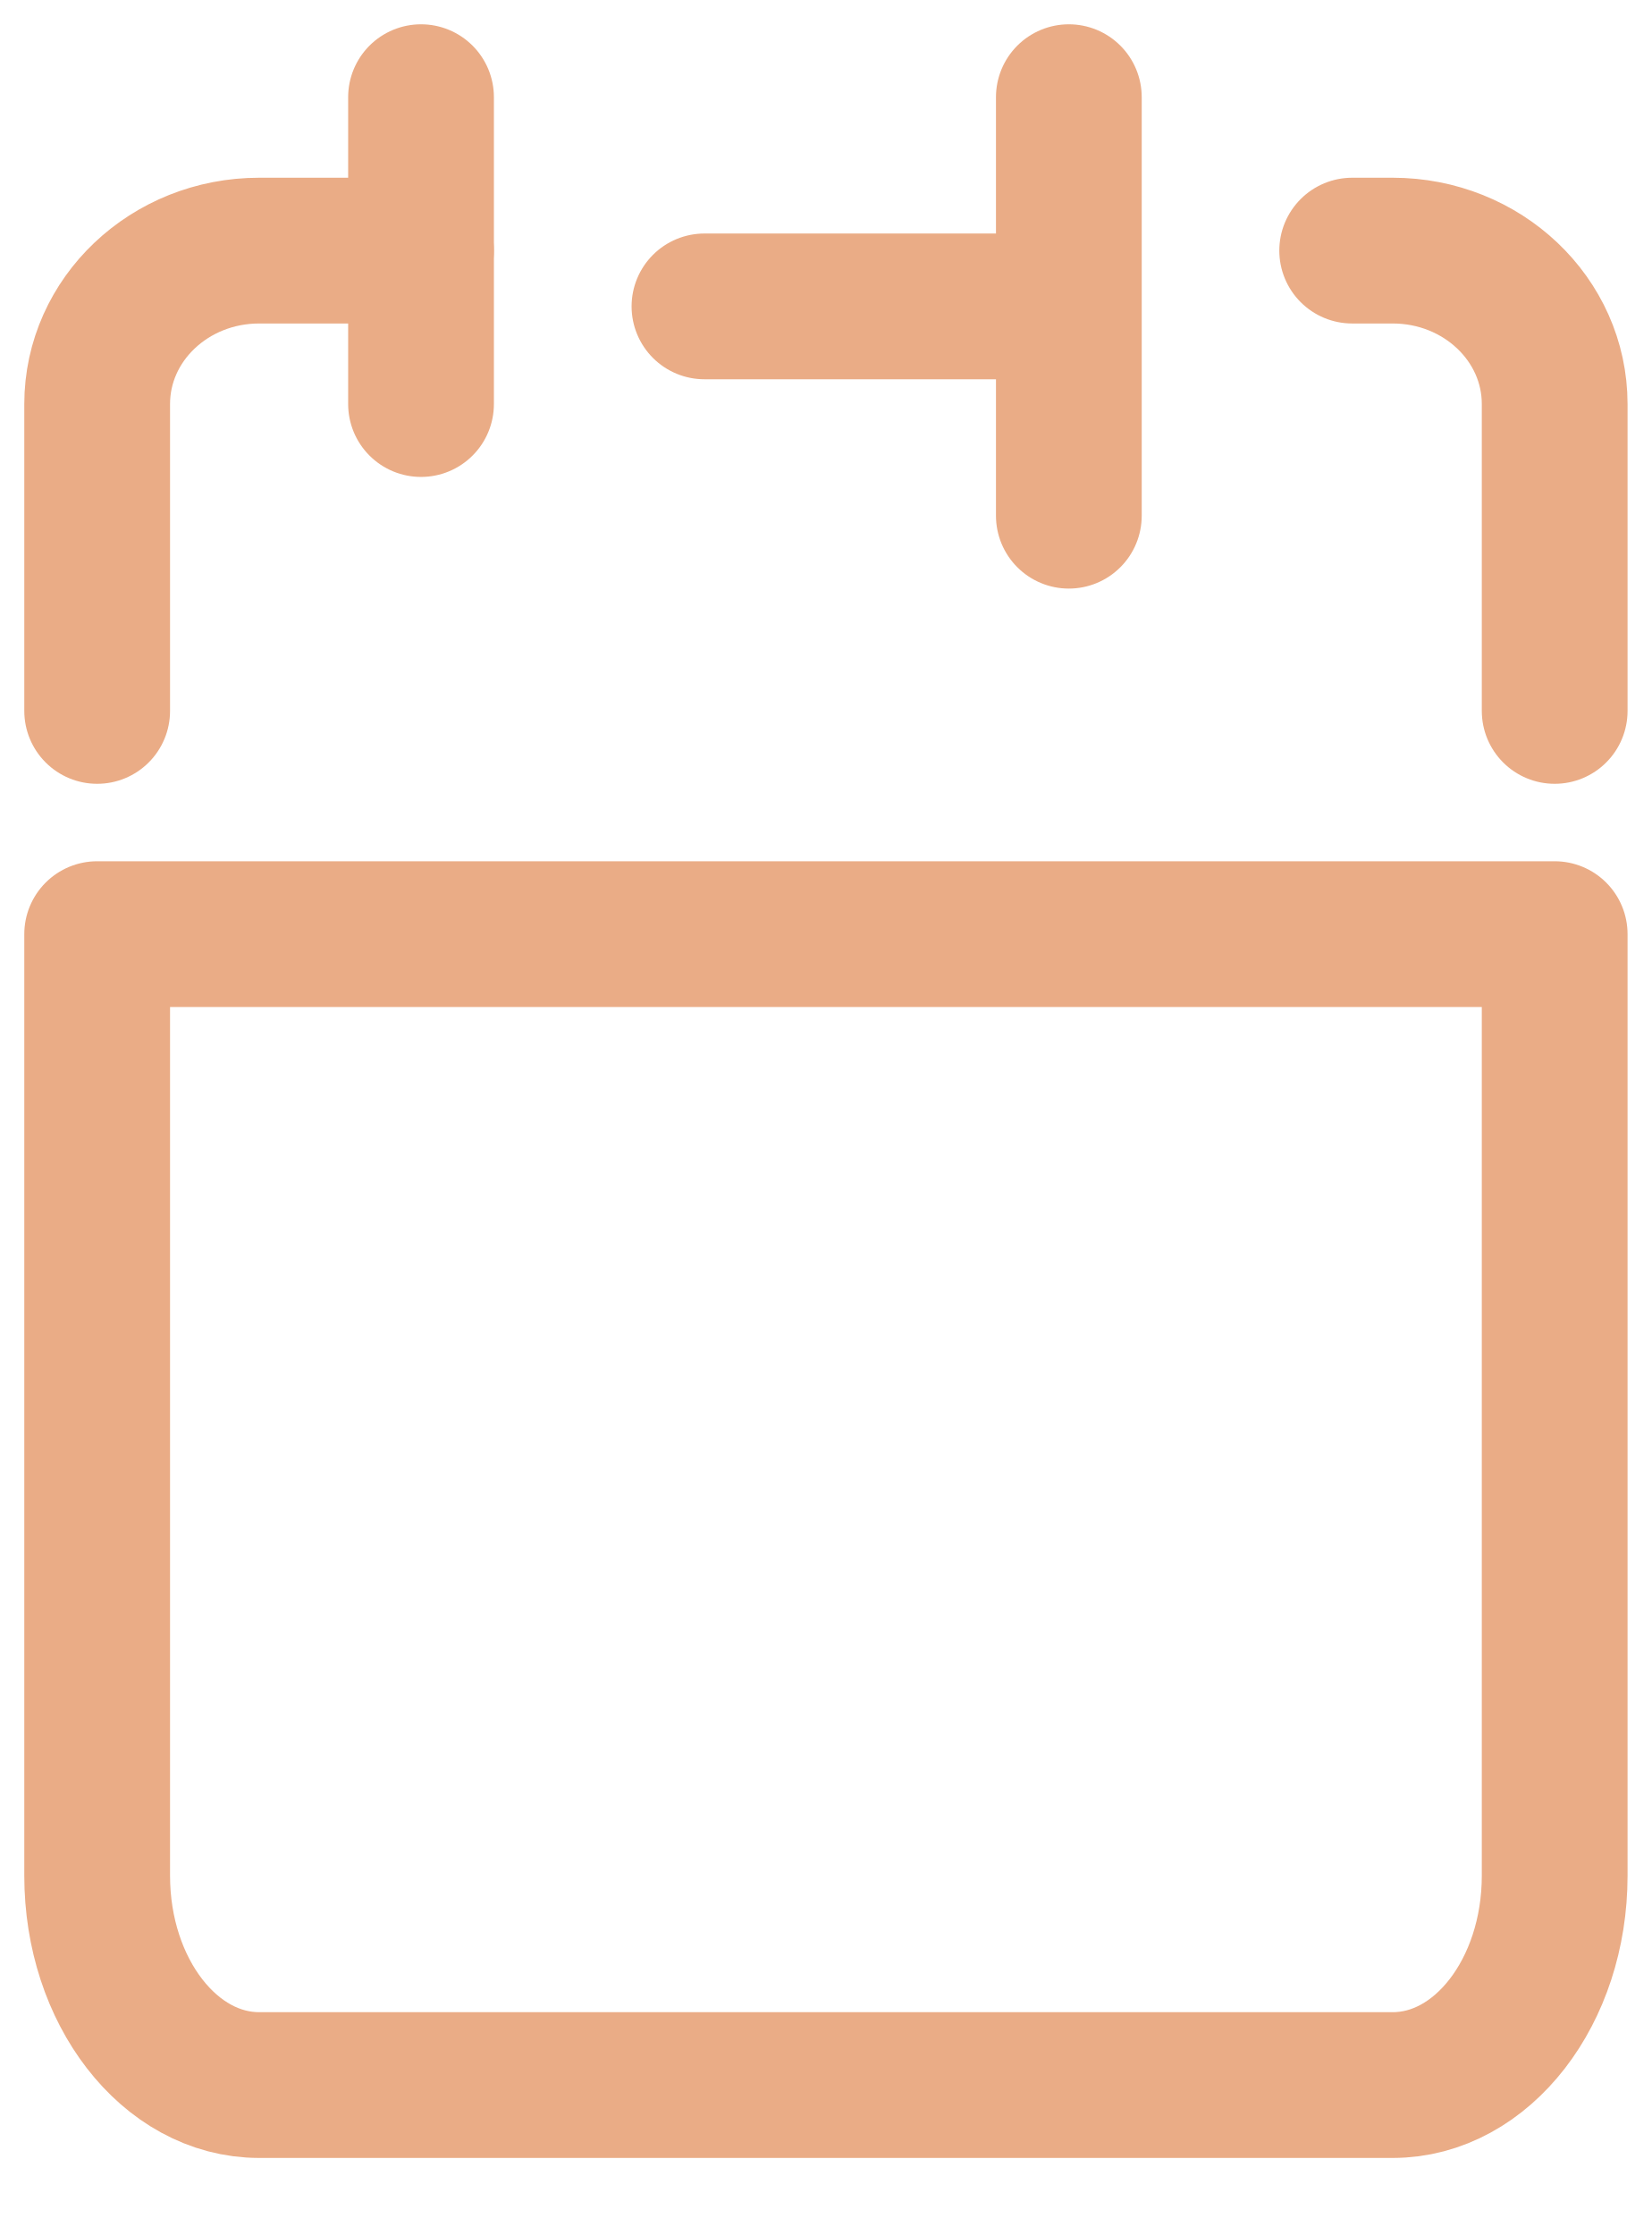
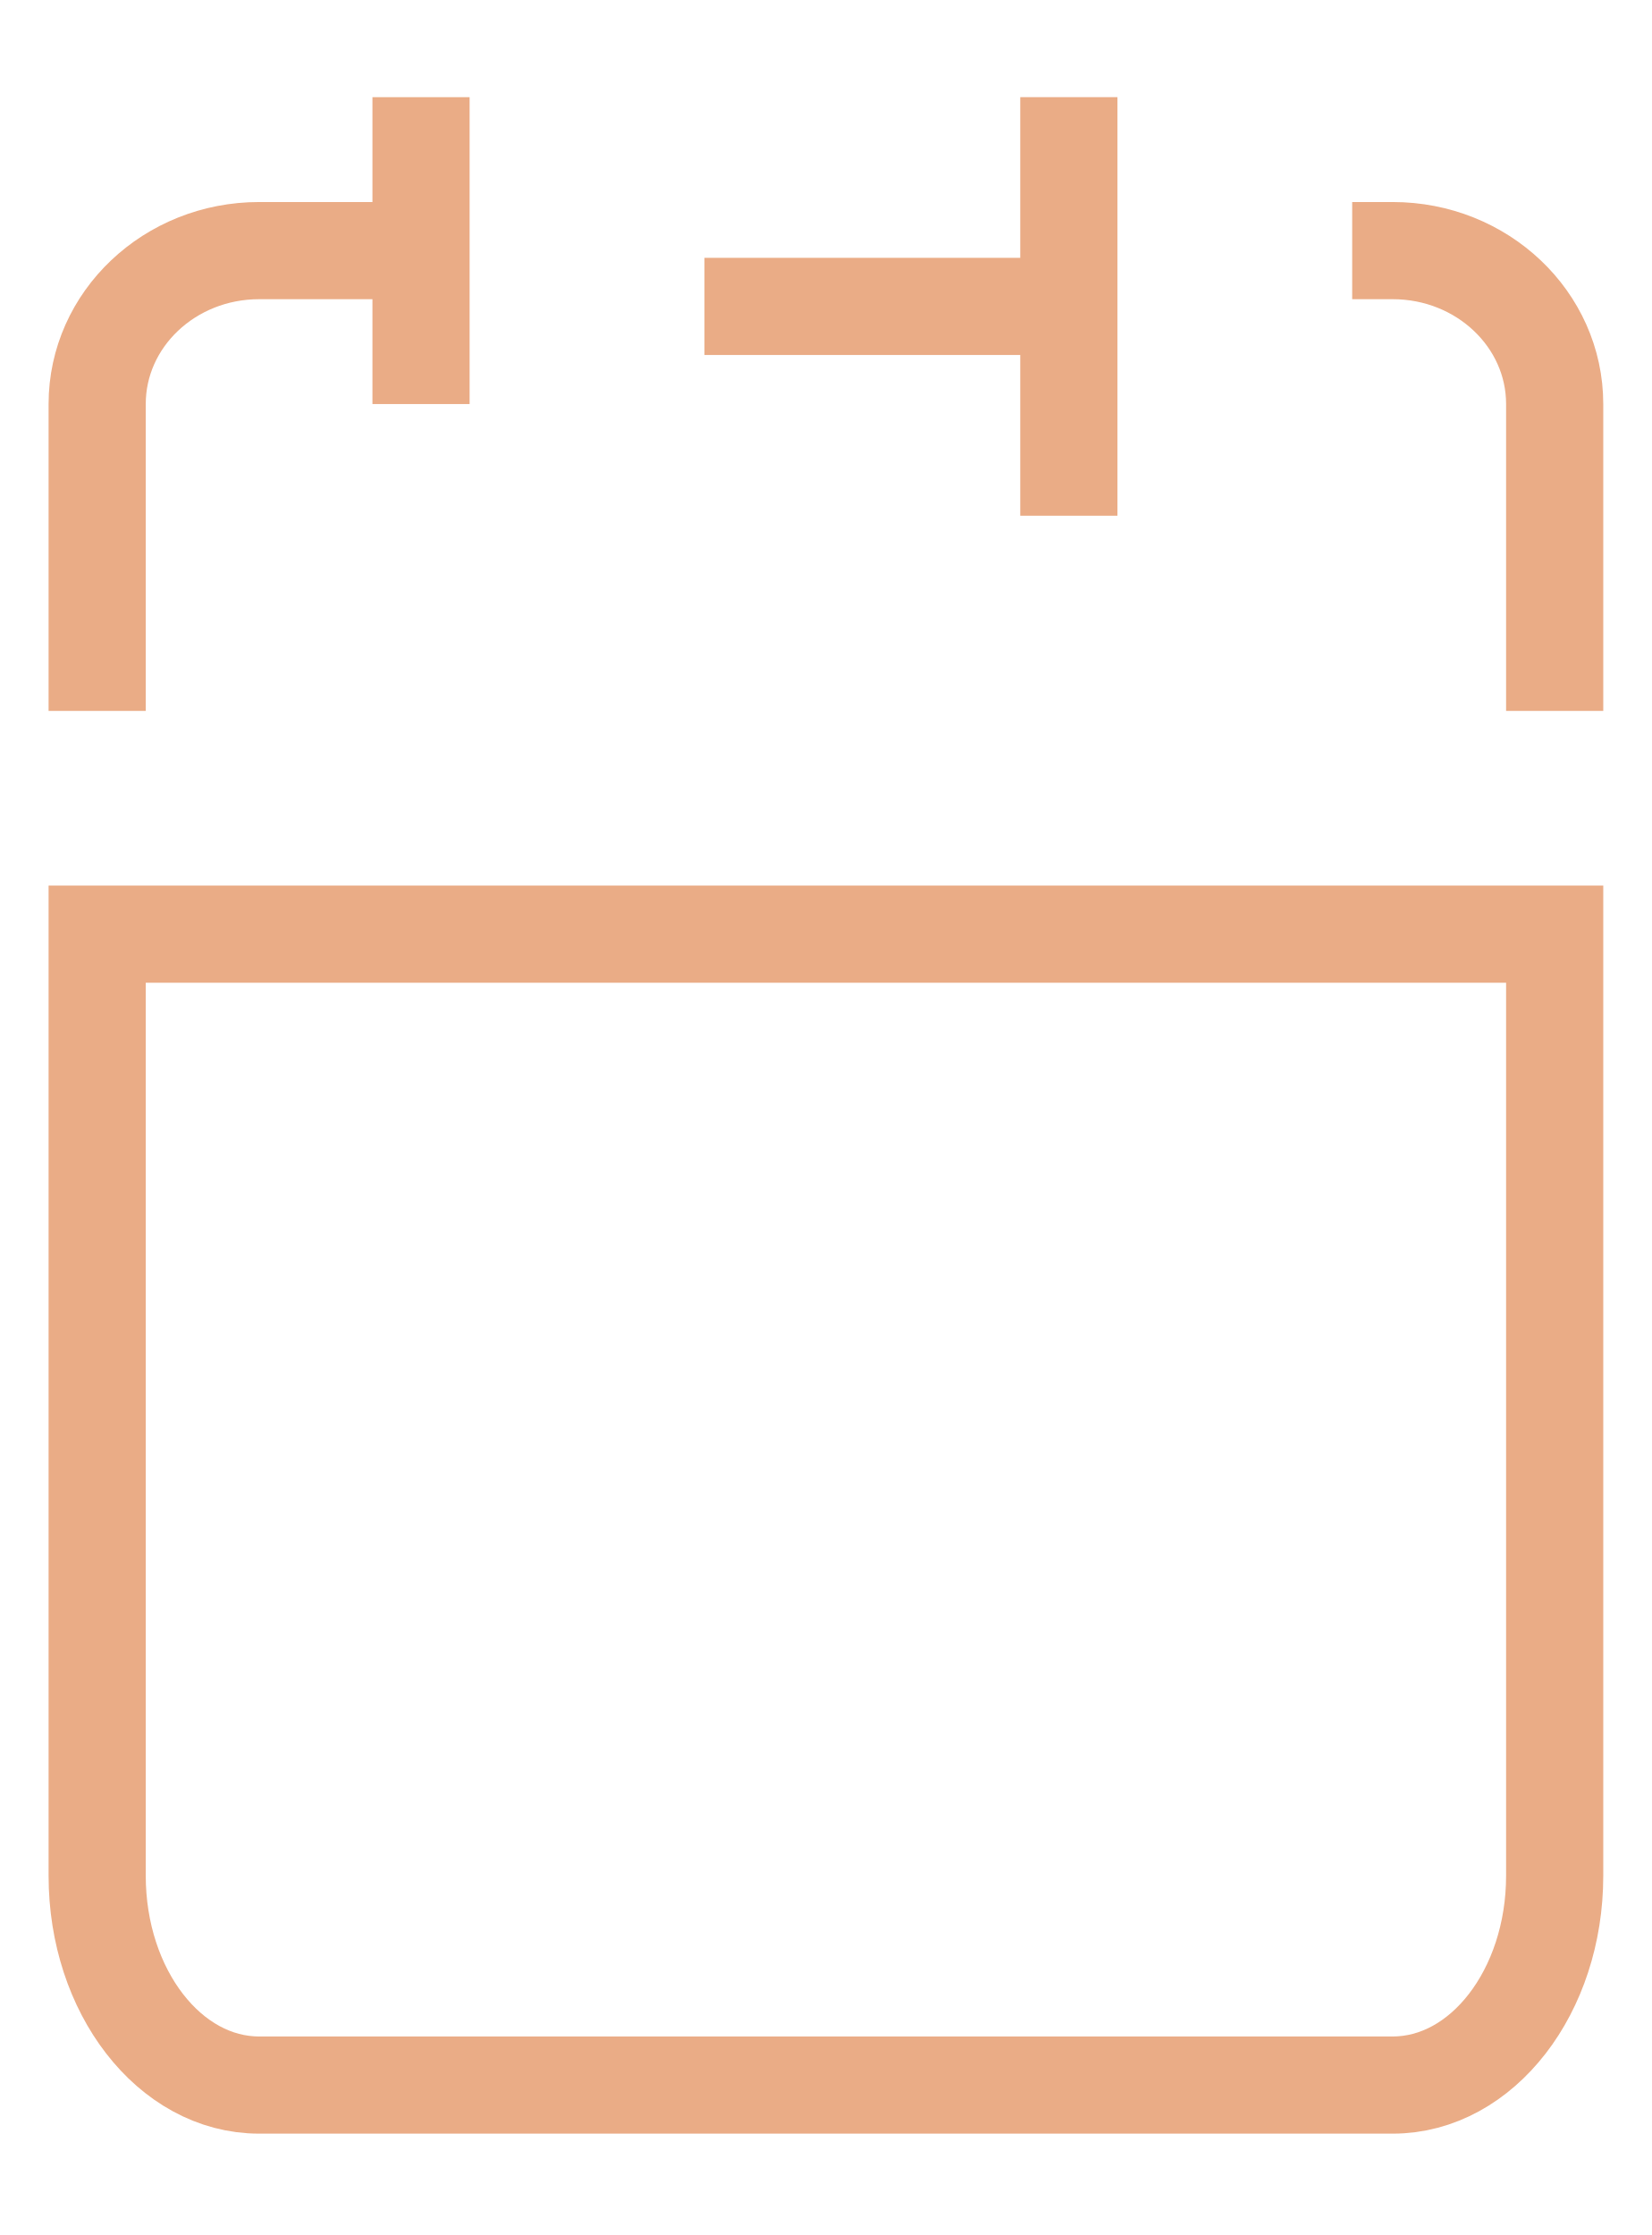
<svg xmlns="http://www.w3.org/2000/svg" width="17" height="23" viewBox="0 0 17 23" fill="none">
-   <path d="M11 3.153V1M11 3.153V5.307M11 3.153H7.25M1 9.613V19.303C1 20.493 1.746 21.457 2.667 21.457H14.333C15.254 21.457 16 20.493 16 19.303V9.613H1Z" stroke="#EAAC86" stroke-width="1.5" stroke-linecap="round" stroke-linejoin="round" />
-   <path d="M1 7.316V4.158C1 3.286 1.746 2.579 2.667 2.579H4.333" stroke="#EAAC86" stroke-width="1.5" stroke-linecap="round" stroke-linejoin="round" />
-   <path d="M4.333 1V4.158" stroke="#EAAC86" stroke-width="1.5" stroke-linecap="round" stroke-linejoin="round" />
-   <path d="M16 7.316V4.158C16 3.286 15.254 2.579 14.333 2.579H13.916" stroke="#EAAC86" stroke-width="1.5" stroke-linecap="round" stroke-linejoin="round" />
+   <path d="M11 3.153V1M11 3.153V5.307M11 3.153H7.25M1 9.613V19.303C1 20.493 1.746 21.457 2.667 21.457H14.333C15.254 21.457 16 20.493 16 19.303V9.613H1Z" stroke="#EAAC86" strokeWidth="1.5" strokeLinecap="round" strokeLinejoin="round" />
+   <path d="M1 7.316V4.158C1 3.286 1.746 2.579 2.667 2.579H4.333" stroke="#EAAC86" strokeWidth="1.5" strokeLinecap="round" strokeLinejoin="round" />
+   <path d="M4.333 1V4.158" stroke="#EAAC86" strokeWidth="1.5" strokeLinecap="round" strokeLinejoin="round" />
+   <path d="M16 7.316V4.158C16 3.286 15.254 2.579 14.333 2.579H13.916" stroke="#EAAC86" strokeWidth="1.5" strokeLinecap="round" strokeLinejoin="round" />
</svg>
